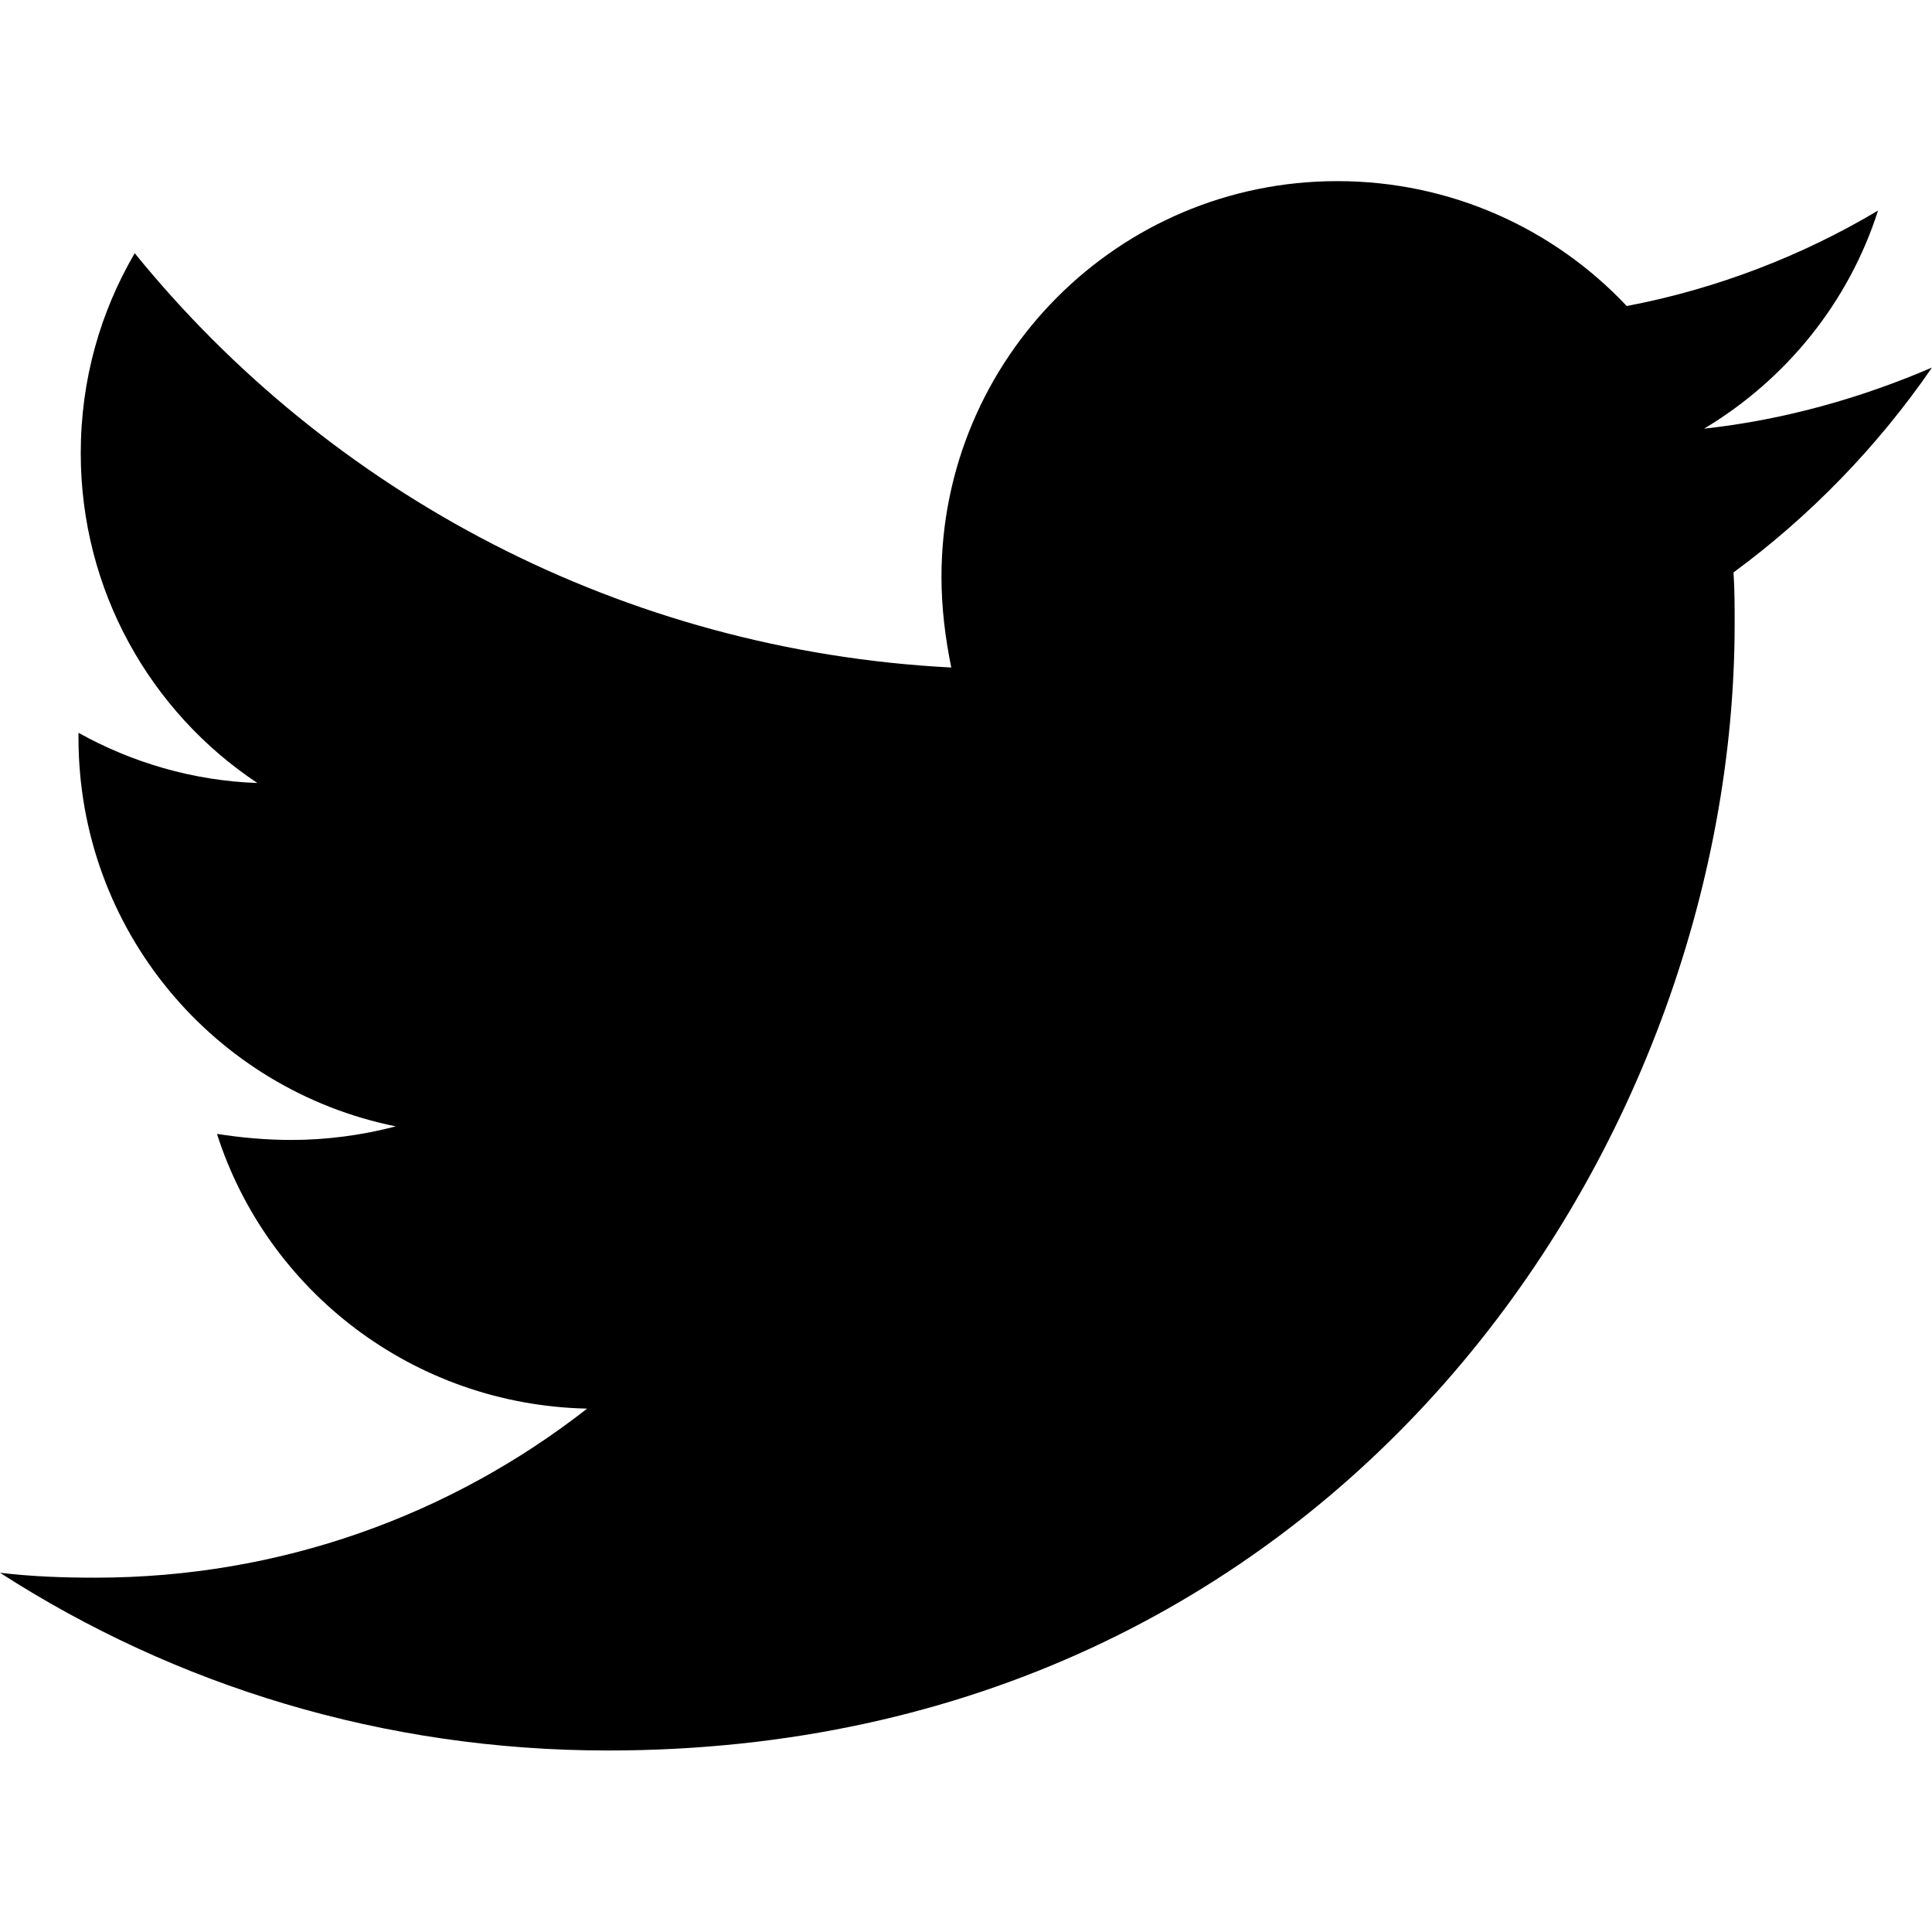
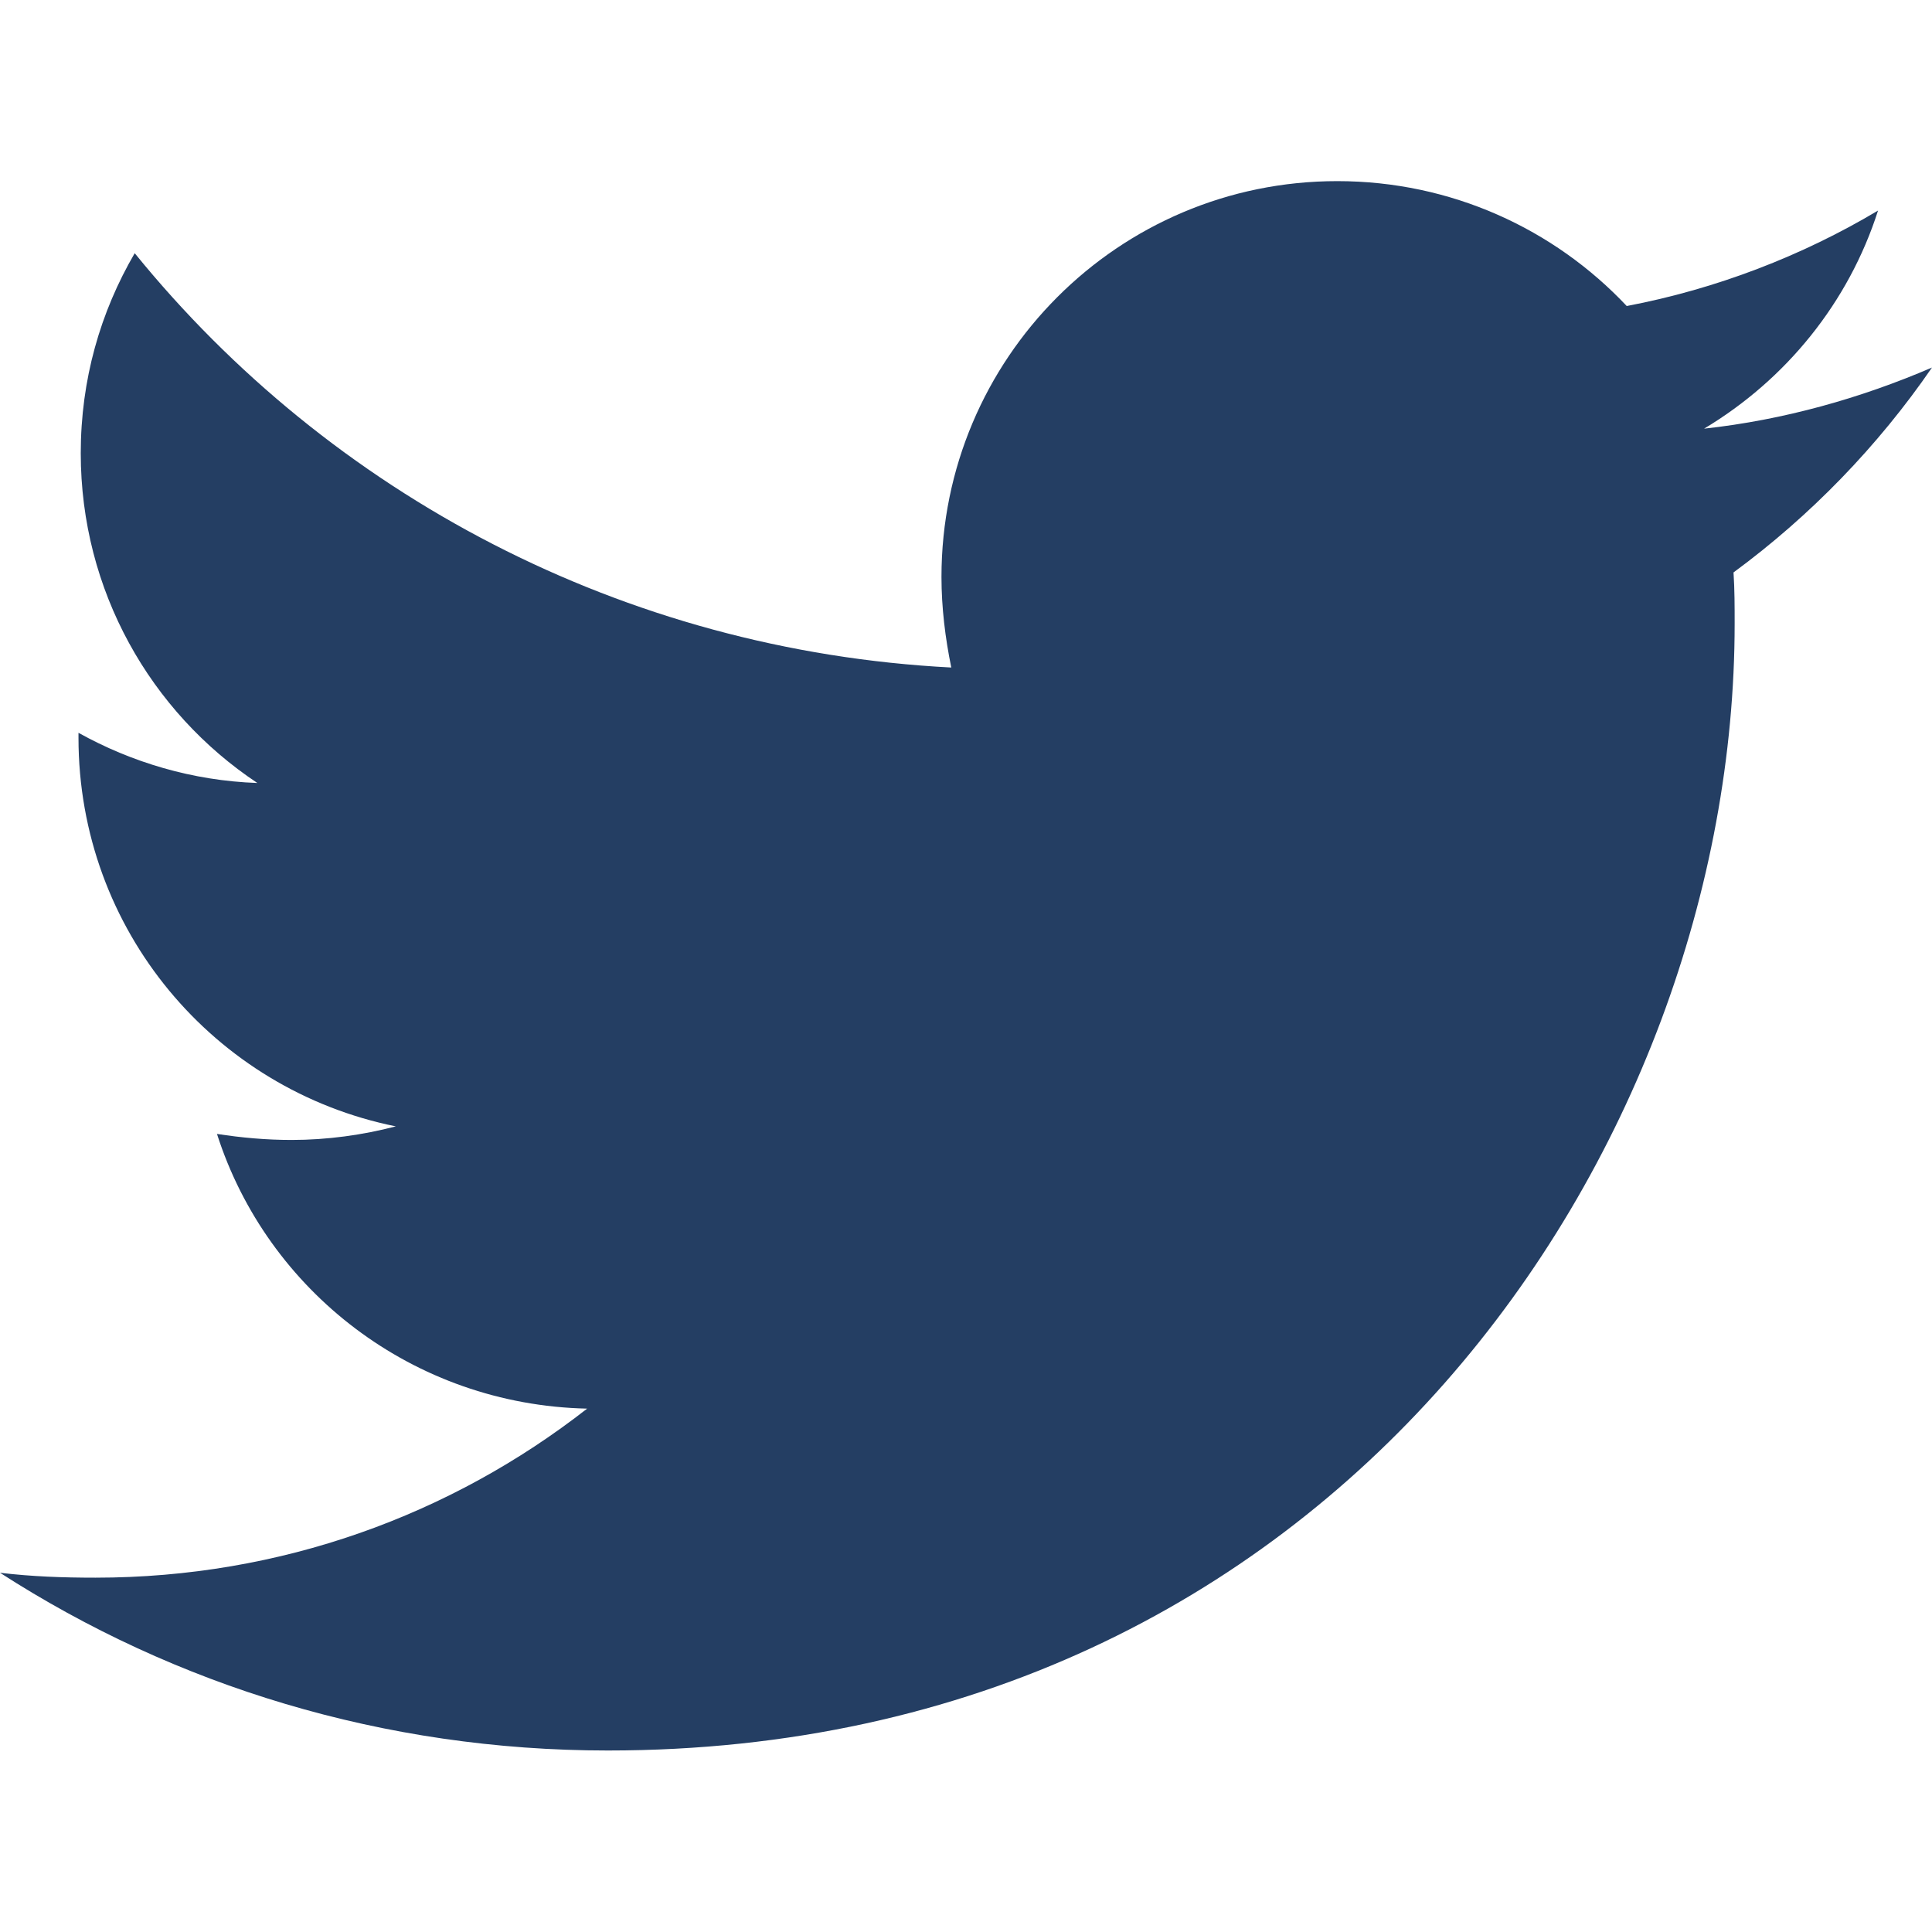
<svg xmlns="http://www.w3.org/2000/svg" viewBox="0 0 512 512">
-   <path d="M459.4 151.7c.3 4.5 .3 9.1 .3 13.6 0 138.7-105.6 298.6-298.6 298.6-59.5 0-114.7-17.2-161.1-47.1 8.4 1 16.6 1.3 25.3 1.3 49.1 0 94.2-16.6 130.3-44.8-46.1-1-84.8-31.2-98.1-72.8 6.5 1 13 1.6 19.8 1.6 9.4 0 18.8-1.3 27.6-3.6-48.1-9.7-84.1-52-84.1-103v-1.3c14 7.8 30.2 12.7 47.4 13.3-28.3-18.8-46.8-51-46.8-87.4 0-19.5 5.2-37.4 14.3-53 51.7 63.7 129.3 105.3 216.4 109.8-1.6-7.8-2.6-15.9-2.6-24 0-57.8 46.8-104.9 104.9-104.9 30.2 0 57.5 12.7 76.7 33.1 23.7-4.5 46.5-13.3 66.6-25.3-7.8 24.4-24.4 44.8-46.1 57.8 21.1-2.3 41.6-8.1 60.4-16.2-14.3 20.8-32.2 39.3-52.6 54.3z" />
+   <path fill="#243e63" d="M459.4 151.7c.3 4.5 .3 9.1 .3 13.6 0 138.7-105.6 298.6-298.6 298.6-59.5 0-114.7-17.2-161.1-47.1 8.4 1 16.6 1.3 25.3 1.3 49.1 0 94.2-16.6 130.3-44.8-46.1-1-84.8-31.2-98.1-72.8 6.5 1 13 1.6 19.8 1.6 9.4 0 18.8-1.3 27.6-3.6-48.1-9.7-84.1-52-84.1-103v-1.3c14 7.8 30.2 12.7 47.4 13.3-28.3-18.8-46.8-51-46.8-87.4 0-19.5 5.2-37.4 14.3-53 51.7 63.7 129.3 105.3 216.4 109.8-1.6-7.8-2.6-15.9-2.6-24 0-57.8 46.8-104.9 104.9-104.9 30.2 0 57.5 12.7 76.7 33.1 23.7-4.5 46.5-13.3 66.6-25.3-7.8 24.4-24.4 44.8-46.1 57.8 21.1-2.3 41.6-8.1 60.4-16.2-14.3 20.8-32.2 39.3-52.6 54.3z" />
</svg>
